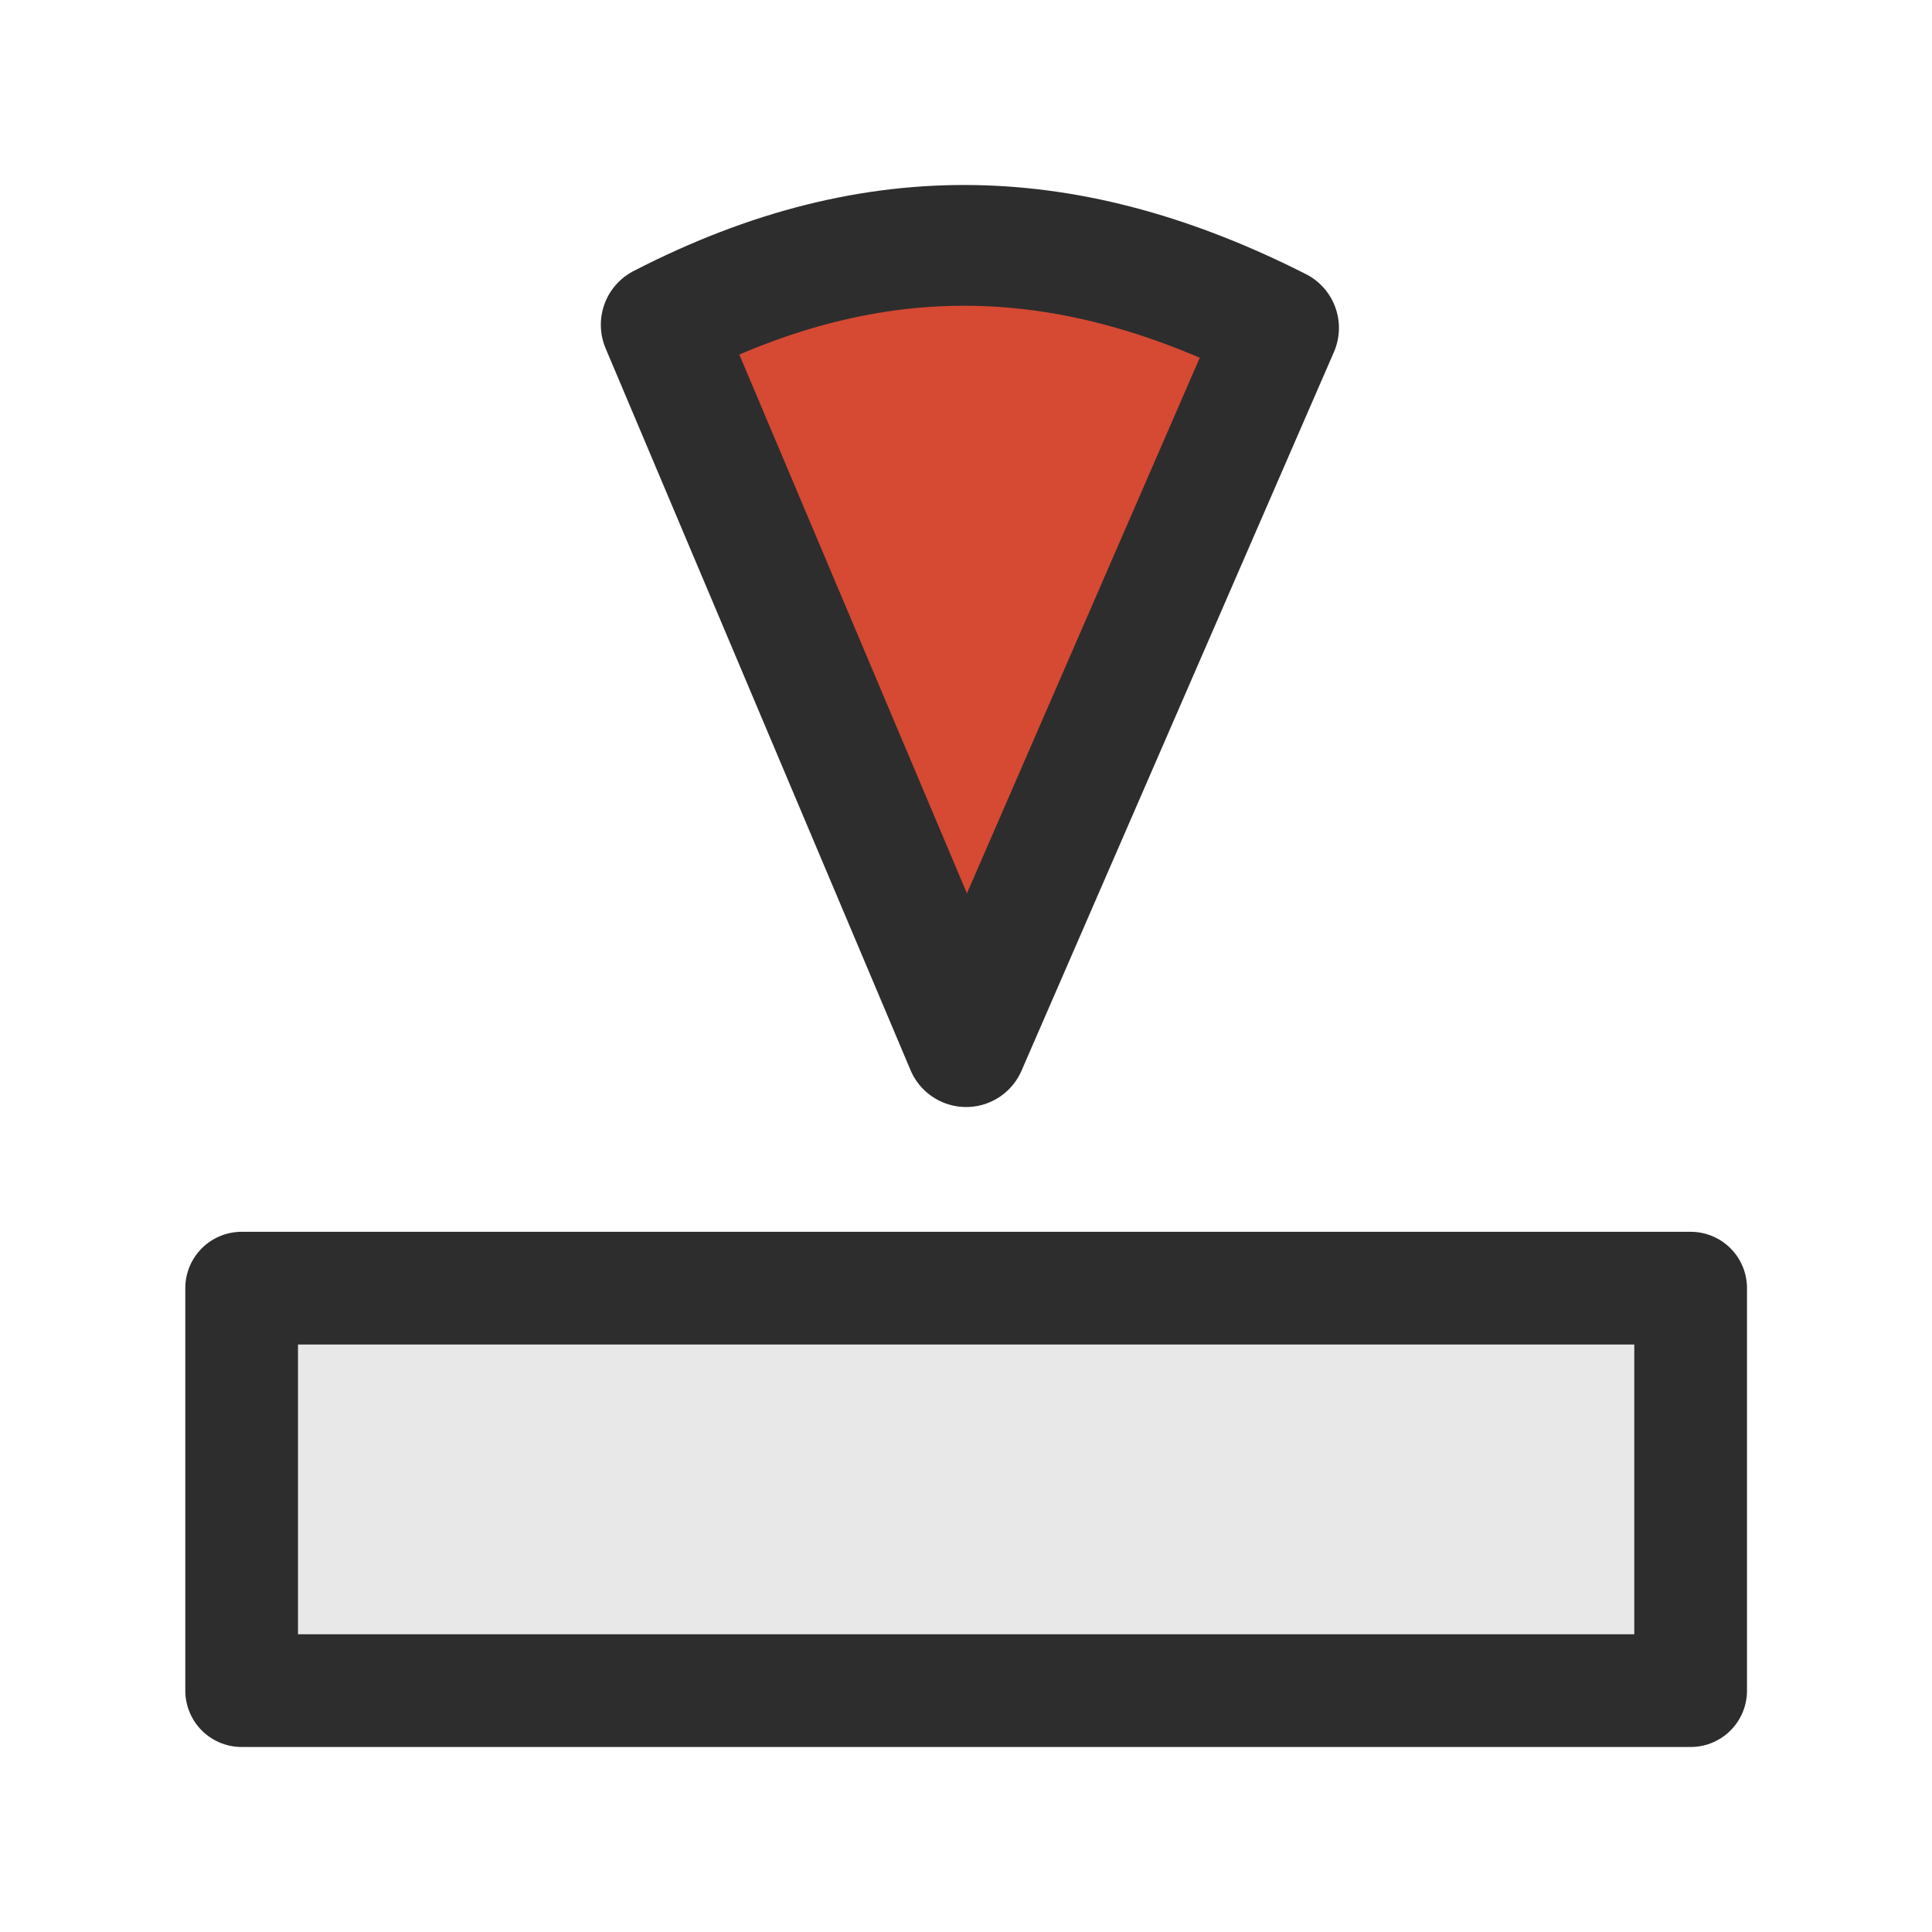
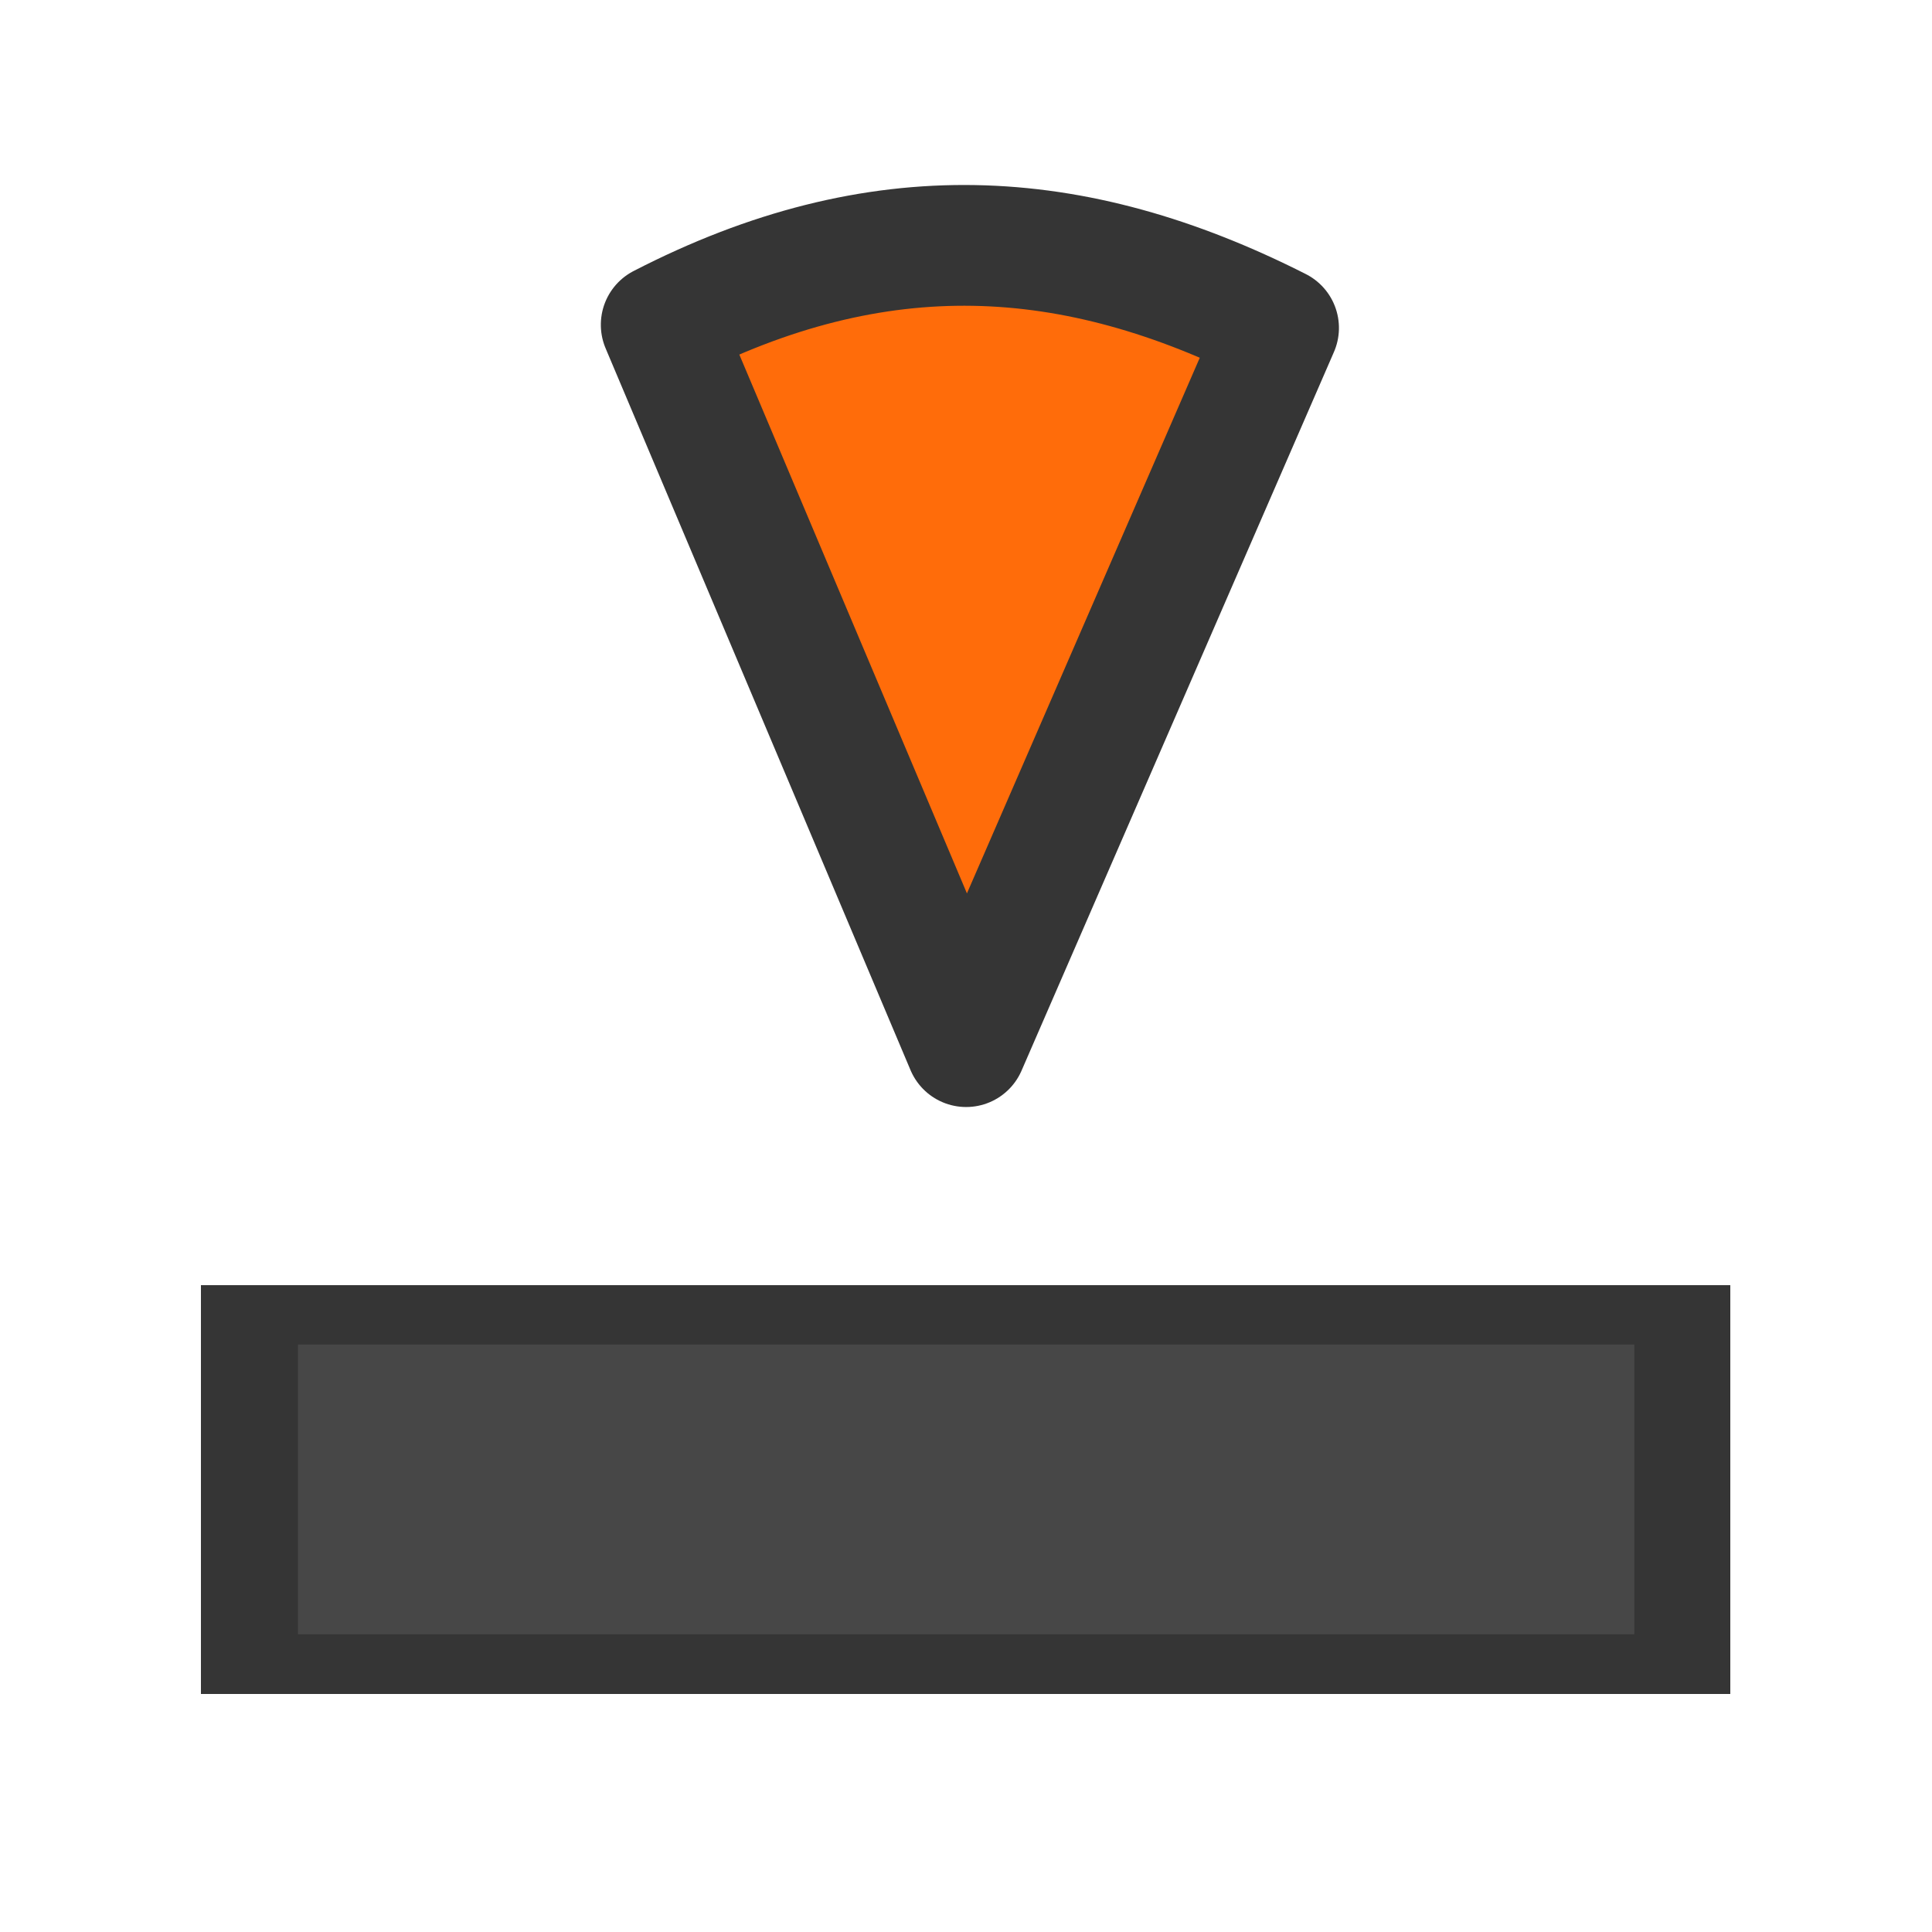
- <svg xmlns="http://www.w3.org/2000/svg" xmlns:ns1="http://www.openswatchbook.org/uri/2009/osb" width="24" height="24" id="svg2" version="1.1">
+ <svg xmlns="http://www.w3.org/2000/svg" xmlns:ns1="http://www.openswatchbook.org/uri/2009/osb" width="24" height="24" id="svg2" version="1.1" enable-background="new">
  <defs id="defs4">
    <linearGradient id="linearGradient5179-1-3" ns1:paint="solid" gradientTransform="matrix(0.3829918,0,0,0.3829918,185.9743,205.3591)">
      <stop style="stop-color:#d64933;stop-opacity:1;" offset="0" id="stop5181-2-7" />
    </linearGradient>
    <linearGradient id="linearGradient5179-1-3-1" ns1:paint="solid" gradientTransform="matrix(0.3606627,0,0,0.3606627,204.3424,192.5596)">
      <stop style="stop-color:#d64933;stop-opacity:1;" offset="0" id="stop5181-2-7-4" />
    </linearGradient>
+     <filter style="color-interpolation-filters:sRGB" id="filter826" x="-0.008" width="1.015" y="-0.028" height="1.055">
+       <feBlend mode="multiply" in2="BackgroundImage" id="feBlend828" />
+     </filter>
  </defs>
  <g id="layer1" transform="translate(0,-1028.362)" style="display:inline" />
  <g id="layer3" />
  <g id="layer2" />
  <g id="layer4" />
  <g id="layer5">
-     <g id="g5265" transform="matrix(0,-1,1,0,0.00177549,24.00178)">
-       <path id="path3859" d="M 3,6 3,3 8,3 8,5 8,21 3,21 z" style="fill:#e8e8e8;stroke:#2d2d2d;stroke-width:1.4;stroke-linecap:butt;stroke-linejoin:round;stroke-miterlimit:4;stroke-opacity:1;stroke-dasharray:none" />
-       <path style="fill:#d64933;stroke:#2d2d2d;stroke-width:1.5;stroke-linecap:butt;stroke-linejoin:round;stroke-miterlimit:4;stroke-opacity:1;stroke-dasharray:none;display:inline" d="M 19.967,8.212 11,12 l 8.928,3.881 c 1.291,-2.55 1.428,-4.978 0.04,-7.669 z" id="path7971-6-5" />
+     <g id="g5265" transform="rotate(-90,12.00178,12)" style="opacity:0.96">
+       <path id="path3859" d="M 3,6 V 3 H 8 V 5 21 H 3 Z" style="opacity:1;fill:#404040;stroke:#2d2d2d;stroke-width:1.4;stroke-linecap:butt;stroke-linejoin:round;stroke-miterlimit:4;stroke-dasharray:none;stroke-opacity:1;filter:url(#filter826)" />
+       <path style="display:inline;fill:#ff6600;stroke:#2d2d2d;stroke-width:1.5;stroke-linecap:butt;stroke-linejoin:round;stroke-miterlimit:4;stroke-dasharray:none;stroke-opacity:1" d="M 19.967,8.212 11,12 l 8.928,3.881 c 1.291,-2.55 1.428,-4.978 0.04,-7.669 z" id="path7971-6-5" />
    </g>
  </g>
</svg>
